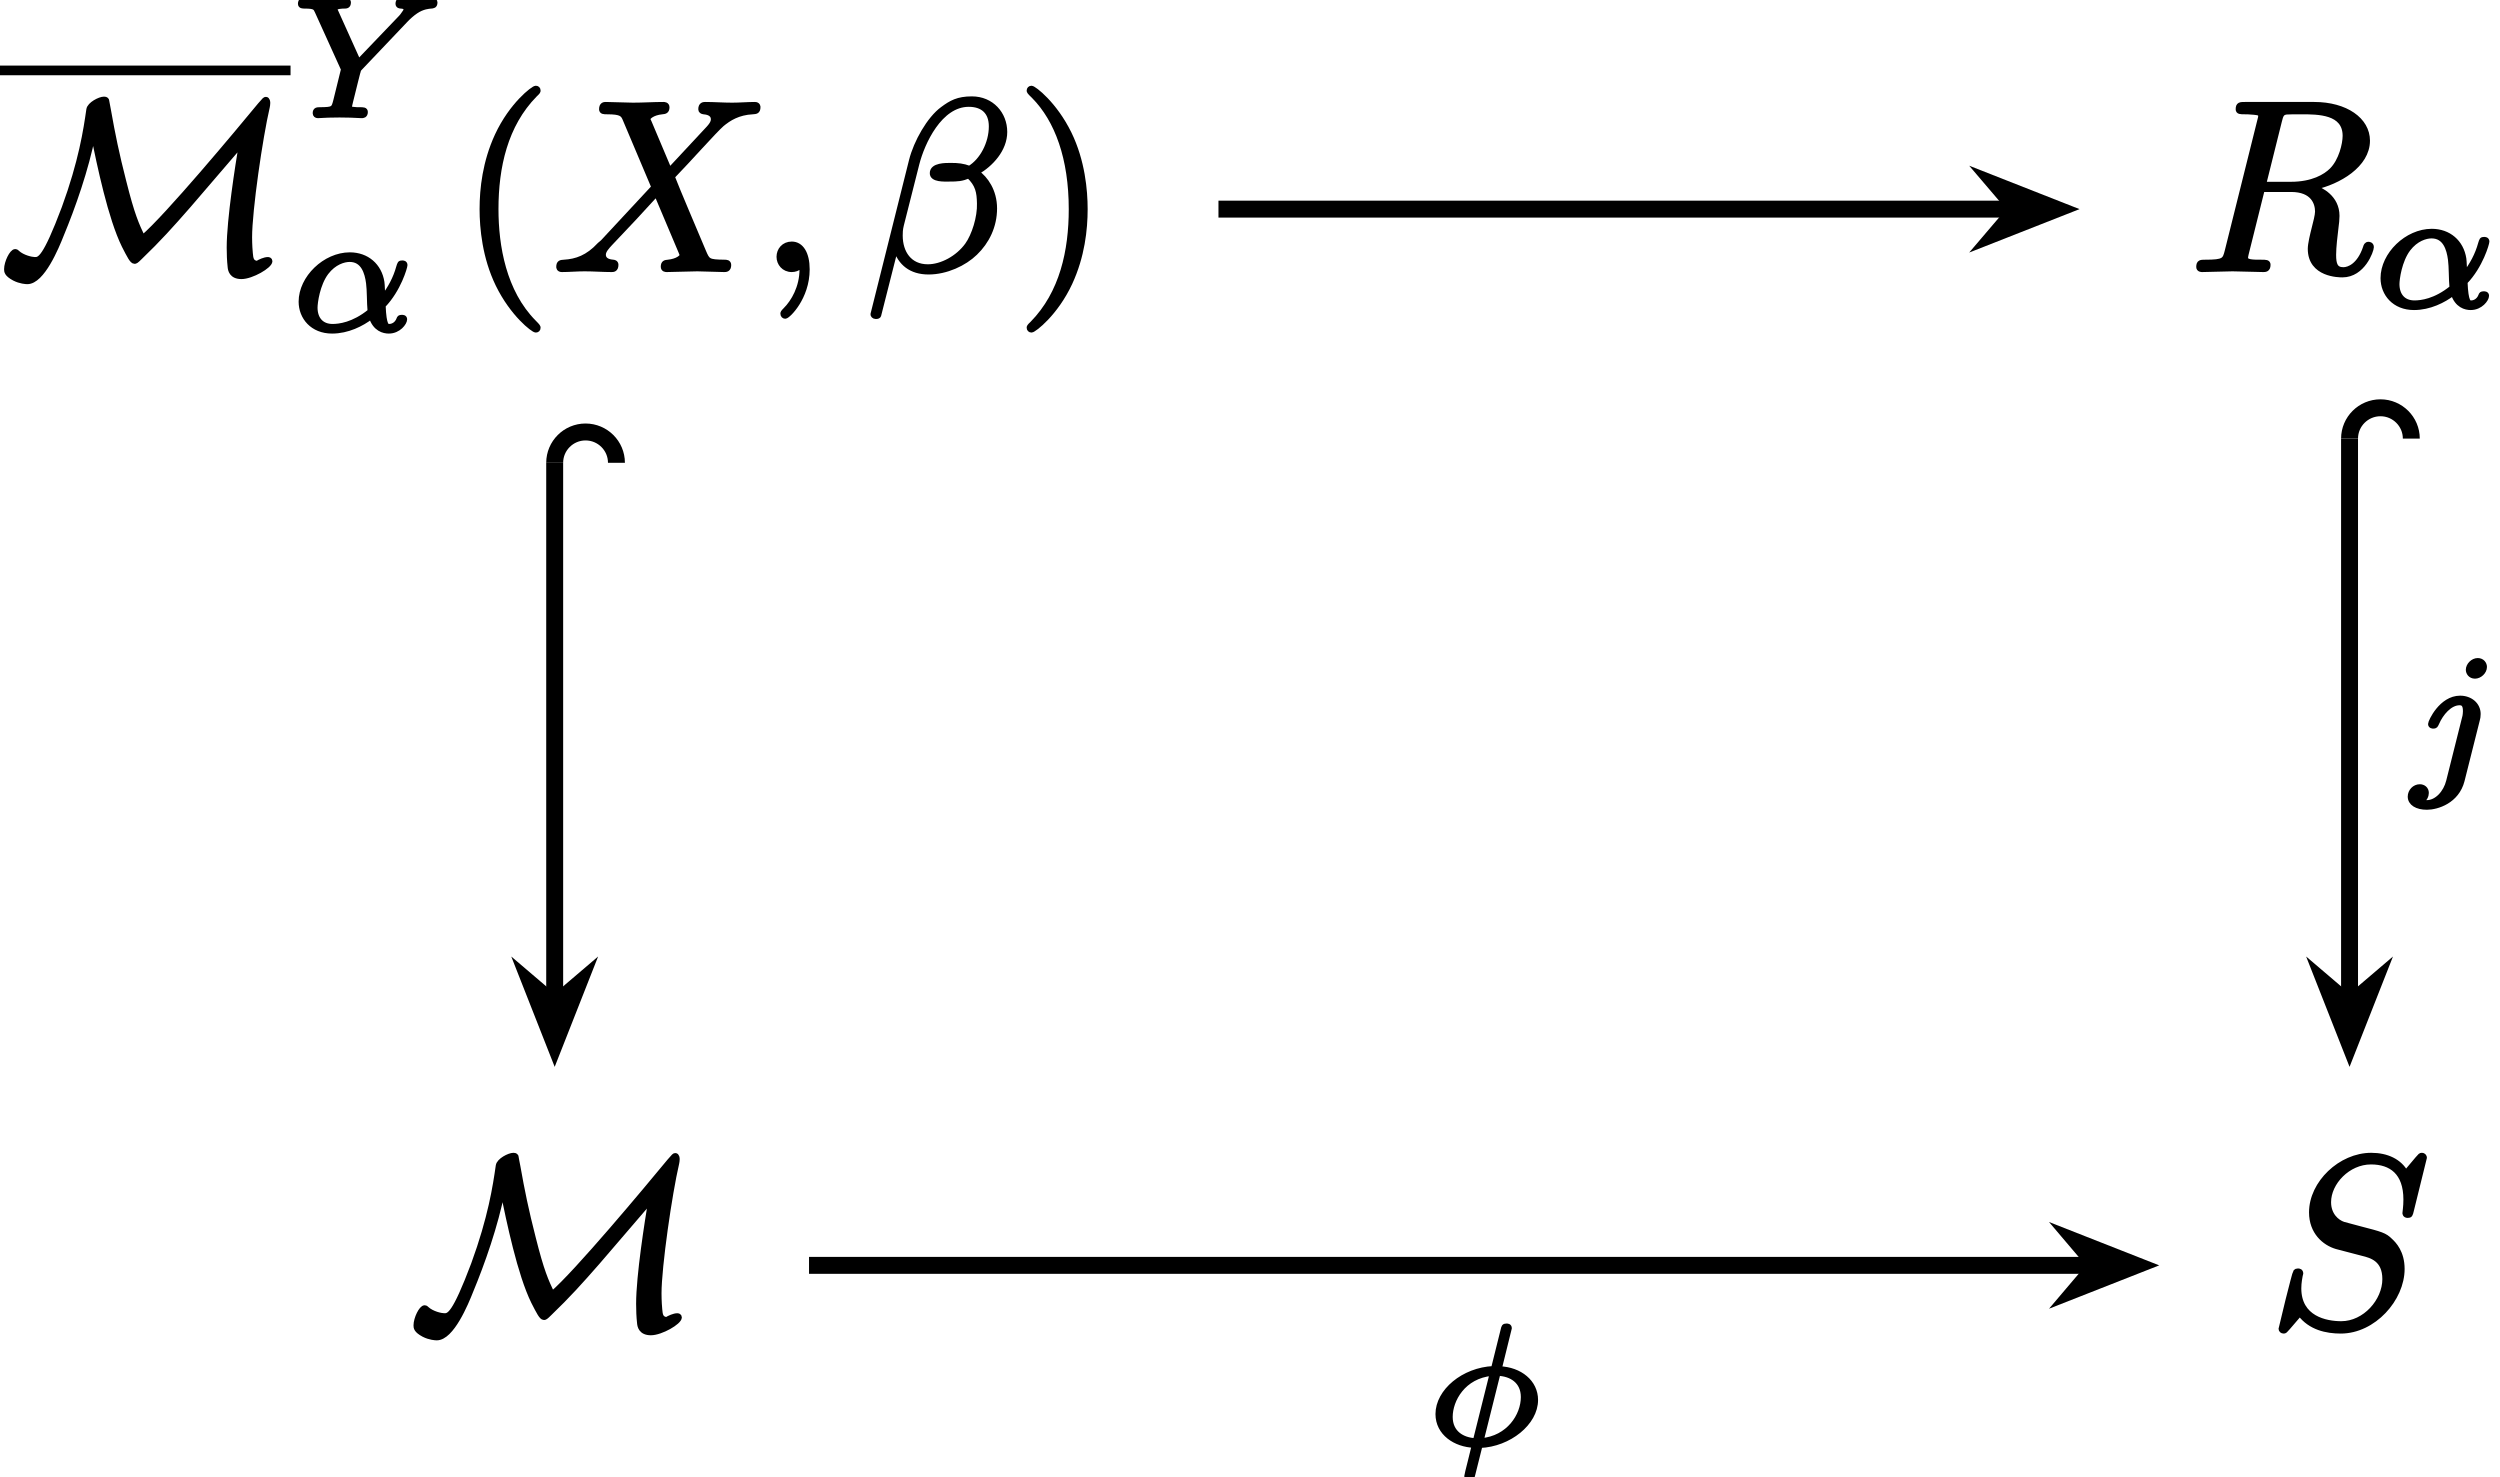
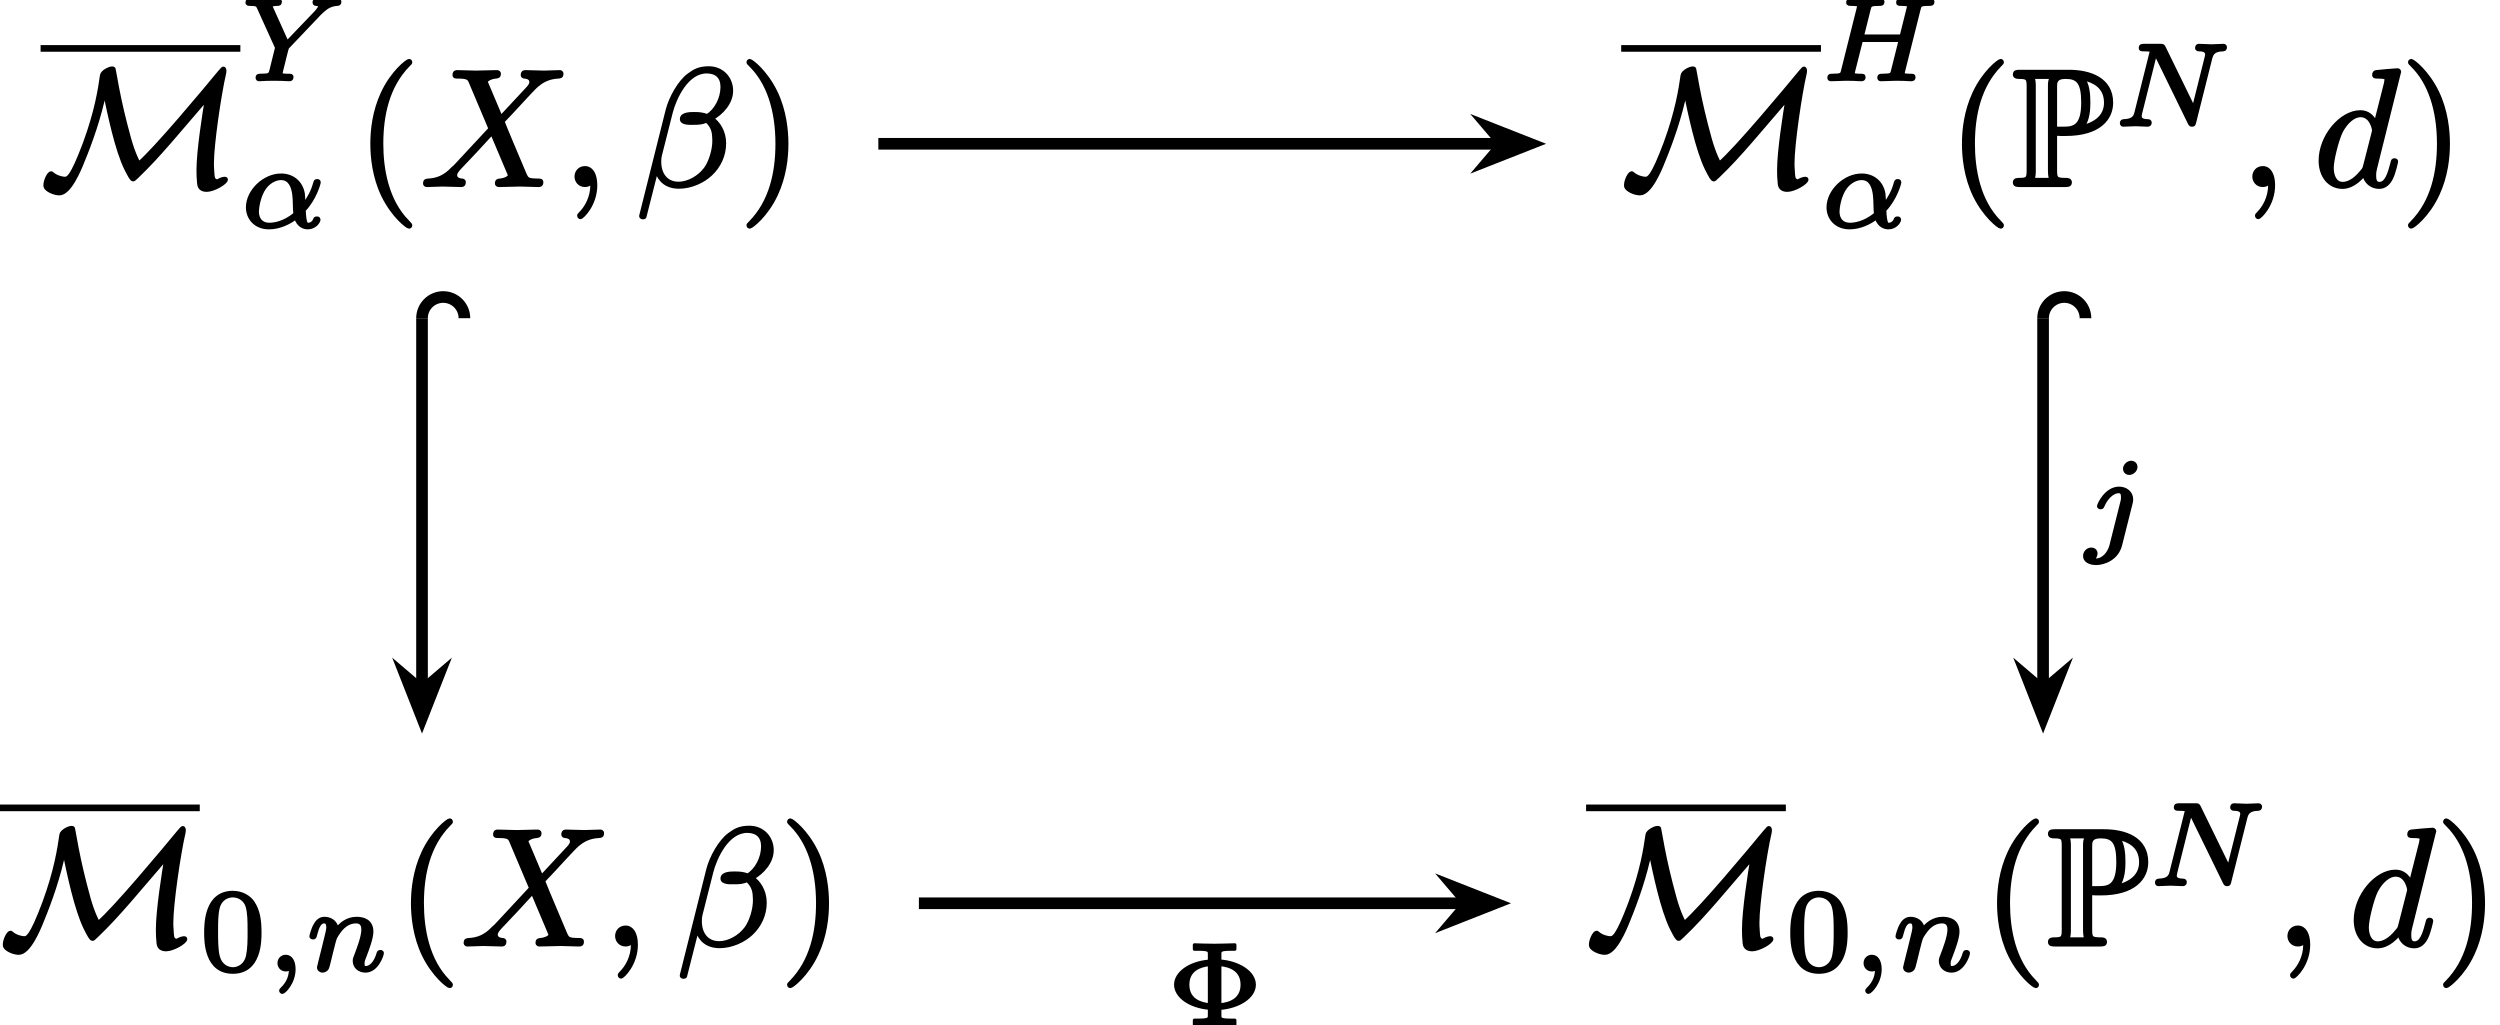
- <svg xmlns="http://www.w3.org/2000/svg" xmlns:xlink="http://www.w3.org/1999/xlink" version="1.1" width="102.941pt" height="60.794pt" viewBox="-65.719 -66.361 102.941 60.794">
+ <svg xmlns="http://www.w3.org/2000/svg" xmlns:xlink="http://www.w3.org/1999/xlink" version="1.1" width="149.72pt" height="61.353pt" viewBox="-65.719 -66.361 149.72 61.353">
  <defs>
-     <path id="g1-12" d="M5.729-5.669C5.729-6.416 5.181-7.034 4.374-7.034C3.796-7.034 3.517-6.874 3.168-6.615C2.62-6.217 2.072-5.25 1.883-4.493L.299 1.833C.289 1.873 .339 1.933 .418 1.933S.528 1.913 .538 1.883L1.235-.867C1.425-.269 1.863 .1 2.59 .1S4.065-.249 4.513-.687C4.991-1.146 5.31-1.783 5.31-2.521C5.31-3.238 4.941-3.756 4.583-4.005C5.161-4.334 5.729-4.951 5.729-5.669ZM3.935-4.015C3.806-3.965 3.696-3.945 3.457-3.945C3.318-3.945 3.118-3.935 3.019-3.985C3.039-4.085 3.397-4.065 3.507-4.065C3.716-4.065 3.806-4.065 3.935-4.015ZM5.171-5.898C5.171-5.2 4.792-4.483 4.274-4.174C4.005-4.274 3.806-4.294 3.507-4.294C3.298-4.294 2.74-4.304 2.74-3.975C2.73-3.696 3.248-3.726 3.427-3.726C3.796-3.726 3.945-3.736 4.244-3.856C4.623-3.497 4.672-3.188 4.682-2.73C4.702-2.152 4.463-1.405 4.184-1.016C3.796-.478 3.128-.12 2.56-.12C1.803-.12 1.425-.697 1.425-1.405C1.425-1.504 1.425-1.654 1.474-1.843L2.112-4.364C2.331-5.22 3.049-6.804 4.244-6.804C4.822-6.804 5.171-6.496 5.171-5.898Z" />
-     <path id="g1-59" d="M2.022-.01C2.022-.667 1.773-1.056 1.385-1.056C1.056-1.056 .857-.807 .857-.528C.857-.259 1.056 0 1.385 0C1.504 0 1.634-.04 1.733-.13C1.763-.149 1.773-.159 1.783-.159S1.803-.149 1.803-.01C1.803 .727 1.455 1.325 1.126 1.654C1.016 1.763 1.016 1.783 1.016 1.813C1.016 1.883 1.066 1.923 1.116 1.923C1.225 1.923 2.022 1.156 2.022-.01Z" />
-     <path id="g1-82" d="M3.736-6.117C3.796-6.356 3.826-6.456 4.015-6.486C4.105-6.496 4.423-6.496 4.623-6.496C5.33-6.496 6.436-6.496 6.436-5.509C6.436-5.171 6.276-4.483 5.888-4.095C5.629-3.836 5.101-3.517 4.204-3.517H3.088L3.736-6.117ZM5.171-3.387C6.177-3.606 7.362-4.304 7.362-5.31C7.362-6.167 6.466-6.804 5.161-6.804H2.321C2.122-6.804 2.032-6.804 2.032-6.605C2.032-6.496 2.122-6.496 2.311-6.496C2.331-6.496 2.521-6.496 2.69-6.476C2.869-6.456 2.959-6.446 2.959-6.316C2.959-6.276 2.949-6.247 2.919-6.127L1.584-.777C1.484-.389 1.465-.309 .677-.309C.498-.309 .408-.309 .408-.11C.408 0 .528 0 .548 0C.827 0 1.524-.03 1.803-.03S2.79 0 3.068 0C3.148 0 3.268 0 3.268-.199C3.268-.309 3.178-.309 2.989-.309C2.62-.309 2.341-.309 2.341-.488C2.341-.548 2.361-.598 2.371-.658L3.029-3.298H4.214C5.121-3.298 5.3-2.74 5.3-2.391C5.3-2.242 5.22-1.933 5.161-1.704C5.091-1.425 5.001-1.056 5.001-.857C5.001 .219 6.197 .219 6.326 .219C7.173 .219 7.522-.787 7.522-.927C7.522-1.046 7.412-1.046 7.402-1.046C7.313-1.046 7.293-.976 7.273-.907C7.024-.169 6.595 0 6.366 0C6.037 0 5.968-.219 5.968-.608C5.968-.917 6.027-1.425 6.067-1.743C6.087-1.883 6.107-2.072 6.107-2.212C6.107-2.979 5.44-3.288 5.171-3.387Z" />
-     <path id="g1-83" d="M6.426-6.924C6.426-6.954 6.406-7.024 6.316-7.024C6.267-7.024 6.257-7.014 6.137-6.874L5.659-6.306C5.4-6.775 4.882-7.024 4.234-7.024C2.969-7.024 1.773-5.878 1.773-4.672C1.773-3.866 2.301-3.407 2.809-3.258L3.875-2.979C4.244-2.889 4.792-2.74 4.792-1.923C4.792-1.026 3.975-.09 2.999-.09C2.361-.09 1.255-.309 1.255-1.544C1.255-1.783 1.305-2.022 1.315-2.082C1.325-2.122 1.335-2.132 1.335-2.152C1.335-2.252 1.265-2.262 1.215-2.262S1.146-2.252 1.116-2.222C1.076-2.182 .518 .09 .518 .12C.518 .179 .568 .219 .628 .219C.677 .219 .687 .209 .807 .07L1.295-.498C1.724 .08 2.401 .219 2.979 .219C4.334 .219 5.509-1.106 5.509-2.341C5.509-3.029 5.171-3.367 5.021-3.507C4.792-3.736 4.643-3.776 3.756-4.005C3.537-4.065 3.178-4.164 3.088-4.184C2.819-4.274 2.481-4.563 2.481-5.091C2.481-5.898 3.278-6.745 4.224-6.745C5.051-6.745 5.659-6.316 5.659-5.2C5.659-4.882 5.619-4.702 5.619-4.643C5.619-4.633 5.619-4.543 5.738-4.543C5.838-4.543 5.848-4.573 5.888-4.742L6.426-6.924Z" />
-     <path id="g1-88" d="M4.832-4.095L3.995-6.077C3.965-6.157 3.945-6.197 3.945-6.207C3.945-6.267 4.115-6.456 4.533-6.496C4.633-6.506 4.732-6.516 4.732-6.685C4.732-6.804 4.613-6.804 4.583-6.804C4.174-6.804 3.746-6.775 3.328-6.775C3.078-6.775 2.461-6.804 2.212-6.804C2.152-6.804 2.032-6.804 2.032-6.605C2.032-6.496 2.132-6.496 2.262-6.496C2.859-6.496 2.919-6.396 3.009-6.177L4.184-3.397L2.082-1.136L1.953-1.026C1.465-.498 .996-.339 .488-.309C.359-.299 .269-.299 .269-.11C.269-.1 .269 0 .399 0C.697 0 1.026-.03 1.335-.03C1.704-.03 2.092 0 2.451 0C2.511 0 2.63 0 2.63-.199C2.63-.299 2.531-.309 2.511-.309C2.421-.319 2.112-.339 2.112-.618C2.112-.777 2.262-.936 2.381-1.066L3.397-2.142L4.294-3.118L5.3-.737C5.34-.628 5.35-.618 5.35-.598C5.35-.518 5.161-.349 4.772-.309C4.663-.299 4.573-.289 4.573-.12C4.573 0 4.682 0 4.722 0C5.001 0 5.699-.03 5.978-.03C6.227-.03 6.834 0 7.083 0C7.153 0 7.273 0 7.273-.189C7.273-.309 7.173-.309 7.093-.309C6.426-.319 6.406-.349 6.237-.747C5.848-1.674 5.181-3.228 4.951-3.826C5.629-4.523 6.675-5.709 6.994-5.988C7.283-6.227 7.661-6.466 8.259-6.496C8.389-6.506 8.478-6.506 8.478-6.695C8.478-6.705 8.478-6.804 8.349-6.804C8.05-6.804 7.721-6.775 7.412-6.775C7.044-6.775 6.665-6.804 6.306-6.804C6.247-6.804 6.117-6.804 6.117-6.605C6.117-6.535 6.167-6.506 6.237-6.496C6.326-6.486 6.635-6.466 6.635-6.187C6.635-6.047 6.526-5.918 6.446-5.828L4.832-4.095Z" />
-     <path id="g3-40" d="M3.298 2.391C3.298 2.361 3.298 2.341 3.128 2.172C1.883 .917 1.564-.966 1.564-2.491C1.564-4.224 1.943-5.958 3.168-7.203C3.298-7.323 3.298-7.342 3.298-7.372C3.298-7.442 3.258-7.472 3.198-7.472C3.098-7.472 2.202-6.795 1.614-5.529C1.106-4.433 .986-3.328 .986-2.491C.986-1.714 1.096-.508 1.644 .618C2.242 1.843 3.098 2.491 3.198 2.491C3.258 2.491 3.298 2.461 3.298 2.391Z" />
-     <path id="g3-41" d="M2.879-2.491C2.879-3.268 2.77-4.473 2.222-5.599C1.624-6.824 .767-7.472 .667-7.472C.608-7.472 .568-7.432 .568-7.372C.568-7.342 .568-7.323 .757-7.143C1.733-6.157 2.301-4.573 2.301-2.491C2.301-.787 1.933 .966 .697 2.222C.568 2.341 .568 2.361 .568 2.391C.568 2.451 .608 2.491 .667 2.491C.767 2.491 1.664 1.813 2.252 .548C2.76-.548 2.879-1.654 2.879-2.491Z" />
-     <path id="g2-11" d="M3.815-.983C4.456-1.646 4.714-2.573 4.714-2.65C4.714-2.741 4.631-2.741 4.596-2.741C4.498-2.741 4.498-2.72 4.449-2.566C4.324-2.106 4.094-1.681 3.801-1.304C3.794-1.409 3.78-1.876 3.766-1.939C3.661-2.629 3.138-3.075 2.441-3.075C1.416-3.075 .432-2.12 .432-1.144C.432-.502 .9 .07 1.709 .07C2.35 .07 2.929-.223 3.32-.523C3.48-.014 3.836 .07 4.045 .07C4.449 .07 4.7-.272 4.7-.418C4.7-.502 4.617-.502 4.582-.502C4.491-.502 4.477-.474 4.463-.432C4.366-.167 4.149-.126 4.066-.126C3.968-.126 3.85-.126 3.815-.983ZM3.271-.746C2.587-.188 1.995-.126 1.73-.126C1.269-.126 1.011-.432 1.011-.9C1.011-1.102 1.109-1.862 1.471-2.343C1.792-2.762 2.19-2.88 2.434-2.88C2.992-2.88 3.152-2.343 3.208-1.911C3.25-1.611 3.236-1.116 3.271-.746Z" />
-     <path id="g2-30" d="M3.431-4.749C3.431-4.84 3.347-4.84 3.313-4.84C3.208-4.84 3.201-4.805 3.173-4.686L2.776-3.089C1.541-3.034 .488-2.148 .488-1.213C.488-.425 1.206 .049 1.981 .077C1.925 .293 1.876 .516 1.82 .732C1.736 1.06 1.674 1.318 1.674 1.339C1.674 1.423 1.764 1.423 1.785 1.423C1.89 1.423 1.897 1.402 1.932 1.255L2.225 .084C3.417 .035 4.512-.844 4.512-1.792C4.512-2.525 3.87-3.048 3.02-3.082L3.431-4.749ZM2.029-.119C1.492-.146 .997-.439 .997-1.095C.997-1.792 1.527-2.776 2.72-2.887L2.029-.119ZM2.964-2.887C3.501-2.866 4.003-2.573 4.003-1.911C4.003-1.151 3.403-.216 2.273-.119L2.964-2.887Z" />
-     <path id="g2-89" d="M4.728-3.926C4.861-4.066 5-4.191 5.154-4.296C5.44-4.491 5.698-4.505 5.788-4.512C5.865-4.519 5.949-4.519 5.949-4.666C5.949-4.714 5.907-4.763 5.851-4.763C5.677-4.763 5.467-4.735 5.286-4.735C5.063-4.735 4.77-4.763 4.561-4.763C4.526-4.763 4.421-4.763 4.421-4.61C4.421-4.519 4.512-4.512 4.547-4.512C4.749-4.498 4.749-4.421 4.749-4.38C4.749-4.317 4.707-4.261 4.659-4.198C4.617-4.135 4.582-4.087 4.54-4.045L2.797-2.225L1.876-4.268C1.827-4.366 1.827-4.38 1.827-4.387C1.827-4.512 2.162-4.512 2.204-4.512C2.294-4.512 2.385-4.512 2.385-4.666C2.385-4.672 2.385-4.763 2.273-4.763C2.064-4.763 1.548-4.735 1.339-4.735C1.165-4.735 .718-4.763 .544-4.763C.488-4.763 .404-4.742 .404-4.61C.404-4.512 .495-4.512 .593-4.512C.997-4.512 1.025-4.449 1.095-4.296L2.176-1.911L1.862-.635C1.771-.279 1.764-.258 1.22-.251C1.102-.251 1.011-.251 1.011-.105C1.011-.035 1.06 0 1.123 0C1.255 0 1.416-.021 1.555-.021C1.688-.021 1.89-.028 2.015-.028C2.155-.028 2.315-.021 2.462-.021S2.783 0 2.929 0C2.971 0 3.082 0 3.082-.153C3.082-.251 2.999-.251 2.845-.251C2.734-.251 2.706-.251 2.58-.265C2.448-.279 2.427-.293 2.427-.363C2.427-.404 2.511-.739 2.559-.928C2.615-1.151 2.762-1.757 2.776-1.785C2.803-1.89 2.803-1.904 2.873-1.974L4.728-3.926Z" />
-     <path id="g2-106" d="M3.062-4.359C3.062-4.477 2.971-4.624 2.783-4.624C2.58-4.624 2.392-4.428 2.392-4.24C2.392-4.129 2.476-3.975 2.671-3.975C2.859-3.975 3.062-4.156 3.062-4.359ZM1.583 .342C1.465 .823 1.095 1.227 .683 1.227C.593 1.227 .509 1.213 .432 1.186C.614 1.102 .669 .934 .669 .83C.669 .663 .537 .572 .398 .572C.181 .572 0 .76 0 .983C0 1.248 .272 1.423 .69 1.423S1.925 1.172 2.141 .321L2.769-2.176C2.79-2.253 2.803-2.315 2.803-2.42C2.803-2.803 2.476-3.075 2.057-3.075C1.283-3.075 .837-2.106 .837-2.008C.837-1.918 .934-1.918 .955-1.918C1.039-1.918 1.046-1.939 1.095-2.043C1.269-2.448 1.632-2.88 2.036-2.88C2.211-2.88 2.273-2.762 2.273-2.538C2.273-2.462 2.26-2.364 2.253-2.329L1.583 .342Z" />
-     <path id="g0-77" d="M3.836-5.569C4.105-4.274 4.543-2.142 5.111-.986C5.33-.558 5.44-.339 5.539-.339C5.579-.339 5.599-.339 5.778-.518C6.535-1.245 7.054-1.823 7.751-2.62L9.933-5.161C9.793-4.314 9.435-2.072 9.435-.907C9.435-.638 9.445-.379 9.474-.11C9.484 0 9.524 .289 9.943 .289S11.118-.149 11.118-.349C11.118-.408 11.059-.418 11.029-.418C10.899-.418 10.7-.329 10.59-.259C10.351-.289 10.331-.448 10.311-.677C10.281-.996 10.281-1.295 10.281-1.335C10.281-2.441 10.72-5.46 11.009-6.695C11.019-6.765 11.029-6.785 11.029-6.864C11.029-6.904 11.019-7.014 10.949-7.014C10.909-7.014 10.899-7.004 10.71-6.785C9.773-5.649 6.864-2.162 5.878-1.325C5.629-1.853 5.45-2.232 5.101-3.626C4.812-4.752 4.643-5.579 4.473-6.545C4.443-6.685 4.394-6.954 4.394-6.974C4.364-7.024 4.314-7.024 4.284-7.024C4.105-7.024 3.686-6.804 3.656-6.595C3.537-5.758 3.337-4.443 2.64-2.54C1.843-.418 1.624-.418 1.435-.418C1.305-.418 .936-.498 .717-.697C.667-.747 .648-.747 .628-.747C.488-.747 .269-.299 .269-.02C.269 .07 .269 .189 .588 .359C.837 .488 1.076 .498 1.126 .498C1.743 .498 2.331-.927 2.531-1.435C2.999-2.56 3.557-4.134 3.836-5.569Z" />
+     <path id="g2-12" d="M5.729-5.669C5.729-6.416 5.181-7.034 4.374-7.034C3.796-7.034 3.517-6.874 3.168-6.615C2.62-6.217 2.072-5.25 1.883-4.493L.299 1.833C.289 1.873 .339 1.933 .418 1.933S.528 1.913 .538 1.883L1.235-.867C1.425-.269 1.863 .1 2.59 .1S4.065-.249 4.513-.687C4.991-1.146 5.31-1.783 5.31-2.521C5.31-3.238 4.941-3.756 4.583-4.005C5.161-4.334 5.729-4.951 5.729-5.669ZM3.935-4.015C3.806-3.965 3.696-3.945 3.457-3.945C3.318-3.945 3.118-3.935 3.019-3.985C3.039-4.085 3.397-4.065 3.507-4.065C3.716-4.065 3.806-4.065 3.935-4.015ZM5.171-5.898C5.171-5.2 4.792-4.483 4.274-4.174C4.005-4.274 3.806-4.294 3.507-4.294C3.298-4.294 2.74-4.304 2.74-3.975C2.73-3.696 3.248-3.726 3.427-3.726C3.796-3.726 3.945-3.736 4.244-3.856C4.623-3.497 4.672-3.188 4.682-2.73C4.702-2.152 4.463-1.405 4.184-1.016C3.796-.478 3.128-.12 2.56-.12C1.803-.12 1.425-.697 1.425-1.405C1.425-1.504 1.425-1.654 1.474-1.843L2.112-4.364C2.331-5.22 3.049-6.804 4.244-6.804C4.822-6.804 5.171-6.496 5.171-5.898Z" />
+     <path id="g2-59" d="M2.022-.01C2.022-.667 1.773-1.056 1.385-1.056C1.056-1.056 .857-.807 .857-.528C.857-.259 1.056 0 1.385 0C1.504 0 1.634-.04 1.733-.13C1.763-.149 1.773-.159 1.783-.159S1.803-.149 1.803-.01C1.803 .727 1.455 1.325 1.126 1.654C1.016 1.763 1.016 1.783 1.016 1.813C1.016 1.883 1.066 1.923 1.116 1.923C1.225 1.923 2.022 1.156 2.022-.01Z" />
+     <path id="g2-88" d="M4.832-4.095L3.995-6.077C3.965-6.157 3.945-6.197 3.945-6.207C3.945-6.267 4.115-6.456 4.533-6.496C4.633-6.506 4.732-6.516 4.732-6.685C4.732-6.804 4.613-6.804 4.583-6.804C4.174-6.804 3.746-6.775 3.328-6.775C3.078-6.775 2.461-6.804 2.212-6.804C2.152-6.804 2.032-6.804 2.032-6.605C2.032-6.496 2.132-6.496 2.262-6.496C2.859-6.496 2.919-6.396 3.009-6.177L4.184-3.397L2.082-1.136L1.953-1.026C1.465-.498 .996-.339 .488-.309C.359-.299 .269-.299 .269-.11C.269-.1 .269 0 .399 0C.697 0 1.026-.03 1.335-.03C1.704-.03 2.092 0 2.451 0C2.511 0 2.63 0 2.63-.199C2.63-.299 2.531-.309 2.511-.309C2.421-.319 2.112-.339 2.112-.618C2.112-.777 2.262-.936 2.381-1.066L3.397-2.142L4.294-3.118L5.3-.737C5.34-.628 5.35-.618 5.35-.598C5.35-.518 5.161-.349 4.772-.309C4.663-.299 4.573-.289 4.573-.12C4.573 0 4.682 0 4.722 0C5.001 0 5.699-.03 5.978-.03C6.227-.03 6.834 0 7.083 0C7.153 0 7.273 0 7.273-.189C7.273-.309 7.173-.309 7.093-.309C6.426-.319 6.406-.349 6.237-.747C5.848-1.674 5.181-3.228 4.951-3.826C5.629-4.523 6.675-5.709 6.994-5.988C7.283-6.227 7.661-6.466 8.259-6.496C8.389-6.506 8.478-6.506 8.478-6.695C8.478-6.705 8.478-6.804 8.349-6.804C8.05-6.804 7.721-6.775 7.412-6.775C7.044-6.775 6.665-6.804 6.306-6.804C6.247-6.804 6.117-6.804 6.117-6.605C6.117-6.535 6.167-6.506 6.237-6.496C6.326-6.486 6.635-6.466 6.635-6.187C6.635-6.047 6.526-5.918 6.446-5.828L4.832-4.095Z" />
+     <path id="g2-100" d="M5.141-6.804C5.141-6.814 5.141-6.914 5.011-6.914C4.862-6.914 3.915-6.824 3.746-6.804C3.666-6.795 3.606-6.745 3.606-6.615C3.606-6.496 3.696-6.496 3.846-6.496C4.324-6.496 4.344-6.426 4.344-6.326L4.314-6.127L3.716-3.766C3.537-4.134 3.248-4.403 2.8-4.403C1.634-4.403 .399-2.939 .399-1.484C.399-.548 .946 .11 1.724 .11C1.923 .11 2.421 .07 3.019-.638C3.098-.219 3.447 .11 3.925 .11C4.274 .11 4.503-.12 4.663-.438C4.832-.797 4.961-1.405 4.961-1.425C4.961-1.524 4.872-1.524 4.842-1.524C4.742-1.524 4.732-1.484 4.702-1.345C4.533-.697 4.354-.11 3.945-.11C3.676-.11 3.646-.369 3.646-.568C3.646-.807 3.666-.877 3.706-1.046L5.141-6.804ZM3.068-1.186C3.019-1.006 3.019-.986 2.869-.817C2.431-.269 2.022-.11 1.743-.11C1.245-.11 1.106-.658 1.106-1.046C1.106-1.544 1.425-2.77 1.654-3.228C1.963-3.816 2.411-4.184 2.809-4.184C3.457-4.184 3.597-3.367 3.597-3.308S3.577-3.188 3.567-3.138L3.068-1.186Z" />
+     <path id="g5-8" d="M3.124-.969C4.268-1.053 5.189-1.653 5.189-2.378C5.189-3.131 4.233-3.717 3.124-3.794V-4.191C3.124-4.421 3.124-4.512 3.78-4.512H4.024V-4.763C3.87-4.756 3.075-4.735 2.817-4.735C2.406-4.735 1.681-4.756 1.611-4.763V-4.512H1.855C2.511-4.512 2.511-4.421 2.511-4.191V-3.787C1.29-3.689 .488-3.055 .488-2.385C.488-1.688 1.325-1.074 2.511-.976V-.572C2.511-.342 2.511-.251 1.855-.251H1.611V0C1.764-.007 2.559-.028 2.817-.028C3.229-.028 3.954-.007 4.024 0V-.251H3.78C3.124-.251 3.124-.342 3.124-.572V-.969ZM2.511-1.172C1.932-1.227 1.206-1.485 1.206-2.378C1.206-3.299 1.96-3.536 2.511-3.592V-1.172ZM3.124-3.592C3.759-3.543 4.47-3.264 4.47-2.385C4.47-1.465 3.71-1.213 3.124-1.172V-3.592Z" />
+     <path id="g5-48" d="M3.599-2.225C3.599-2.992 3.508-3.543 3.187-4.031C2.971-4.352 2.538-4.631 1.981-4.631C.363-4.631 .363-2.727 .363-2.225S.363 .139 1.981 .139S3.599-1.723 3.599-2.225ZM1.981-.056C1.66-.056 1.234-.244 1.095-.816C.997-1.227 .997-1.799 .997-2.315C.997-2.824 .997-3.354 1.102-3.738C1.248-4.289 1.695-4.435 1.981-4.435C2.357-4.435 2.72-4.205 2.845-3.801C2.957-3.424 2.964-2.922 2.964-2.315C2.964-1.799 2.964-1.283 2.873-.844C2.734-.209 2.26-.056 1.981-.056Z" />
+     <path id="g4-40" d="M3.298 2.391C3.298 2.361 3.298 2.341 3.128 2.172C1.883 .917 1.564-.966 1.564-2.491C1.564-4.224 1.943-5.958 3.168-7.203C3.298-7.323 3.298-7.342 3.298-7.372C3.298-7.442 3.258-7.472 3.198-7.472C3.098-7.472 2.202-6.795 1.614-5.529C1.106-4.433 .986-3.328 .986-2.491C.986-1.714 1.096-.508 1.644 .618C2.242 1.843 3.098 2.491 3.198 2.491C3.258 2.491 3.298 2.461 3.298 2.391Z" />
+     <path id="g4-41" d="M2.879-2.491C2.879-3.268 2.77-4.473 2.222-5.599C1.624-6.824 .767-7.472 .667-7.472C.608-7.472 .568-7.432 .568-7.372C.568-7.342 .568-7.323 .757-7.143C1.733-6.157 2.301-4.573 2.301-2.491C2.301-.787 1.933 .966 .697 2.222C.568 2.341 .568 2.361 .568 2.391C.568 2.451 .608 2.491 .667 2.491C.767 2.491 1.664 1.813 2.252 .548C2.76-.548 2.879-1.654 2.879-2.491Z" />
+     <path id="g3-11" d="M3.815-.983C4.456-1.646 4.714-2.573 4.714-2.65C4.714-2.741 4.631-2.741 4.596-2.741C4.498-2.741 4.498-2.72 4.449-2.566C4.324-2.106 4.094-1.681 3.801-1.304C3.794-1.409 3.78-1.876 3.766-1.939C3.661-2.629 3.138-3.075 2.441-3.075C1.416-3.075 .432-2.12 .432-1.144C.432-.502 .9 .07 1.709 .07C2.35 .07 2.929-.223 3.32-.523C3.48-.014 3.836 .07 4.045 .07C4.449 .07 4.7-.272 4.7-.418C4.7-.502 4.617-.502 4.582-.502C4.491-.502 4.477-.474 4.463-.432C4.366-.167 4.149-.126 4.066-.126C3.968-.126 3.85-.126 3.815-.983ZM3.271-.746C2.587-.188 1.995-.126 1.73-.126C1.269-.126 1.011-.432 1.011-.9C1.011-1.102 1.109-1.862 1.471-2.343C1.792-2.762 2.19-2.88 2.434-2.88C2.992-2.88 3.152-2.343 3.208-1.911C3.25-1.611 3.236-1.116 3.271-.746Z" />
+     <path id="g3-59" d="M1.471-.112C1.471 .272 1.402 .718 .928 1.165C.9 1.193 .879 1.213 .879 1.248C.879 1.297 .934 1.346 .976 1.346C1.074 1.346 1.667 .788 1.667-.042C1.667-.474 1.499-.802 1.179-.802C.948-.802 .781-.621 .781-.404C.781-.181 .941 0 1.186 0C1.353 0 1.465-.112 1.471-.112Z" />
+     <path id="g3-72" d="M5.865-4.198C5.928-4.456 5.942-4.512 6.458-4.512C6.611-4.512 6.695-4.512 6.695-4.666C6.695-4.693 6.674-4.763 6.583-4.763C6.381-4.763 5.872-4.735 5.67-4.735C5.551-4.735 5.307-4.735 5.189-4.742C5.049-4.749 4.882-4.763 4.749-4.763C4.707-4.763 4.603-4.763 4.603-4.61C4.603-4.512 4.686-4.512 4.826-4.512C4.833-4.512 4.965-4.512 5.091-4.498C5.237-4.484 5.251-4.47 5.251-4.4C5.251-4.394 5.251-4.352 5.223-4.247L4.812-2.601H2.476L2.88-4.219C2.943-4.456 2.957-4.512 3.494-4.512C3.612-4.512 3.703-4.512 3.703-4.666C3.703-4.693 3.682-4.763 3.592-4.763C3.389-4.763 2.88-4.735 2.678-4.735C2.559-4.735 2.315-4.735 2.197-4.742C2.057-4.749 1.89-4.763 1.757-4.763C1.716-4.763 1.611-4.763 1.611-4.61C1.611-4.512 1.695-4.512 1.834-4.512C1.841-4.512 1.974-4.512 2.099-4.498C2.246-4.484 2.26-4.47 2.26-4.4C2.26-4.387 2.26-4.352 2.232-4.247L1.304-.544C1.248-.307 1.234-.251 .69-.251C.572-.251 .481-.251 .481-.105C.481-.035 .53 0 .593 0C.795 0 1.297-.028 1.499-.028C1.618-.028 1.862-.028 1.981-.021C2.12-.014 2.294 0 2.427 0C2.462 0 2.573 0 2.573-.146C2.573-.251 2.504-.251 2.343-.251C2.232-.251 2.204-.251 2.078-.265C1.925-.286 1.925-.3 1.925-.37C1.925-.377 1.925-.418 1.953-.523L2.413-2.35H4.749L4.296-.544C4.24-.307 4.226-.251 3.682-.251C3.564-.251 3.473-.251 3.473-.105C3.473-.035 3.522 0 3.585 0C3.787 0 4.289-.028 4.491-.028C4.61-.028 4.854-.028 4.972-.021C5.112-.014 5.286 0 5.419 0C5.454 0 5.565 0 5.565-.146C5.565-.251 5.495-.251 5.335-.251C5.223-.251 5.196-.251 5.07-.265C4.917-.286 4.917-.3 4.917-.37C4.917-.411 4.937-.481 4.944-.523L5.865-4.198Z" />
+     <path id="g3-78" d="M5.816-4.003C5.886-4.268 5.998-4.498 6.555-4.512C6.59-4.512 6.695-4.519 6.695-4.666C6.695-4.707 6.66-4.763 6.59-4.763C6.36-4.763 6.102-4.735 5.865-4.735C5.698-4.735 5.293-4.763 5.126-4.763C5.091-4.763 4.986-4.763 4.986-4.61C4.986-4.519 5.077-4.512 5.14-4.512C5.467-4.505 5.586-4.4 5.586-4.226C5.586-4.17 5.579-4.135 5.558-4.059L4.798-1.018L3.027-4.645C2.971-4.763 2.957-4.763 2.79-4.763H1.834C1.702-4.763 1.611-4.763 1.611-4.61C1.611-4.512 1.695-4.512 1.841-4.512S2.141-4.505 2.287-4.477L1.353-.746C1.29-.481 1.172-.272 .628-.251C.579-.251 .481-.244 .481-.105C.481-.028 .537 0 .586 0C.816 0 1.074-.028 1.311-.028C1.478-.028 1.883 0 2.05 0C2.12 0 2.19-.035 2.19-.146C2.19-.244 2.106-.251 2.029-.251C1.59-.265 1.59-.446 1.59-.544C1.59-.572 1.59-.607 1.618-.718L2.511-4.289L4.547-.119C4.603-.007 4.631 0 4.7 0C4.812 0 4.812-.021 4.847-.146L5.816-4.003Z" />
+     <path id="g3-89" d="M4.728-3.926C4.861-4.066 5-4.191 5.154-4.296C5.44-4.491 5.698-4.505 5.788-4.512C5.865-4.519 5.949-4.519 5.949-4.666C5.949-4.714 5.907-4.763 5.851-4.763C5.677-4.763 5.467-4.735 5.286-4.735C5.063-4.735 4.77-4.763 4.561-4.763C4.526-4.763 4.421-4.763 4.421-4.61C4.421-4.519 4.512-4.512 4.547-4.512C4.749-4.498 4.749-4.421 4.749-4.38C4.749-4.317 4.707-4.261 4.659-4.198C4.617-4.135 4.582-4.087 4.54-4.045L2.797-2.225L1.876-4.268C1.827-4.366 1.827-4.38 1.827-4.387C1.827-4.512 2.162-4.512 2.204-4.512C2.294-4.512 2.385-4.512 2.385-4.666C2.385-4.672 2.385-4.763 2.273-4.763C2.064-4.763 1.548-4.735 1.339-4.735C1.165-4.735 .718-4.763 .544-4.763C.488-4.763 .404-4.742 .404-4.61C.404-4.512 .495-4.512 .593-4.512C.997-4.512 1.025-4.449 1.095-4.296L2.176-1.911L1.862-.635C1.771-.279 1.764-.258 1.22-.251C1.102-.251 1.011-.251 1.011-.105C1.011-.035 1.06 0 1.123 0C1.255 0 1.416-.021 1.555-.021C1.688-.021 1.89-.028 2.015-.028C2.155-.028 2.315-.021 2.462-.021S2.783 0 2.929 0C2.971 0 3.082 0 3.082-.153C3.082-.251 2.999-.251 2.845-.251C2.734-.251 2.706-.251 2.58-.265C2.448-.279 2.427-.293 2.427-.363C2.427-.404 2.511-.739 2.559-.928C2.615-1.151 2.762-1.757 2.776-1.785C2.803-1.89 2.803-1.904 2.873-1.974L4.728-3.926Z" />
+     <path id="g3-106" d="M3.062-4.359C3.062-4.477 2.971-4.624 2.783-4.624C2.58-4.624 2.392-4.428 2.392-4.24C2.392-4.129 2.476-3.975 2.671-3.975C2.859-3.975 3.062-4.156 3.062-4.359ZM1.583 .342C1.465 .823 1.095 1.227 .683 1.227C.593 1.227 .509 1.213 .432 1.186C.614 1.102 .669 .934 .669 .83C.669 .663 .537 .572 .398 .572C.181 .572 0 .76 0 .983C0 1.248 .272 1.423 .69 1.423S1.925 1.172 2.141 .321L2.769-2.176C2.79-2.253 2.803-2.315 2.803-2.42C2.803-2.803 2.476-3.075 2.057-3.075C1.283-3.075 .837-2.106 .837-2.008C.837-1.918 .934-1.918 .955-1.918C1.039-1.918 1.046-1.939 1.095-2.043C1.269-2.448 1.632-2.88 2.036-2.88C2.211-2.88 2.273-2.762 2.273-2.538C2.273-2.462 2.26-2.364 2.253-2.329L1.583 .342Z" />
+     <path id="g3-110" d="M.851-.439C.823-.349 .781-.174 .781-.153C.781 0 .907 .07 1.018 .07C1.144 .07 1.255-.021 1.29-.084S1.381-.37 1.416-.516C1.451-.649 1.527-.969 1.569-1.144C1.611-1.297 1.653-1.451 1.688-1.611C1.764-1.897 1.778-1.953 1.981-2.239C2.176-2.518 2.504-2.88 3.027-2.88C3.431-2.88 3.438-2.525 3.438-2.392C3.438-1.974 3.138-1.2 3.027-.907C2.95-.711 2.922-.649 2.922-.53C2.922-.16 3.229 .07 3.585 .07C4.282 .07 4.589-.893 4.589-.997C4.589-1.088 4.498-1.088 4.477-1.088C4.38-1.088 4.373-1.046 4.345-.969C4.184-.411 3.884-.126 3.605-.126C3.459-.126 3.431-.223 3.431-.37C3.431-.53 3.466-.621 3.592-.934C3.675-1.151 3.961-1.89 3.961-2.28C3.961-2.957 3.424-3.075 3.055-3.075C2.476-3.075 2.085-2.72 1.876-2.441C1.827-2.922 1.416-3.075 1.13-3.075C.83-3.075 .669-2.859 .579-2.699C.425-2.441 .328-2.043 .328-2.008C.328-1.918 .425-1.918 .446-1.918C.544-1.918 .551-1.939 .6-2.127C.704-2.538 .837-2.88 1.109-2.88C1.29-2.88 1.339-2.727 1.339-2.538C1.339-2.406 1.276-2.148 1.227-1.96S1.109-1.485 1.074-1.332L.851-.439Z" />
+     <path id="g0-80" d="M2.61-3.068C2.65-3.068 2.859-3.068 2.879-3.059H3.218C5.24-3.059 5.968-4.005 5.968-4.951C5.968-6.366 4.692-6.824 3.407-6.824H.498C.319-6.824 .159-6.824 .159-6.645C.159-6.476 .349-6.476 .428-6.476C.946-6.476 .986-6.396 .986-5.908V-.917C.986-.428 .946-.349 .438-.349C.339-.349 .159-.349 .159-.179C.159 0 .319 0 .498 0H3.168C3.347 0 3.497 0 3.497-.179C3.497-.349 3.328-.349 3.218-.349C2.65-.349 2.61-.428 2.61-.917V-3.068ZM4.254-3.517C4.573-3.935 4.603-4.563 4.603-4.961C4.603-5.489 4.553-6.017 4.294-6.386C4.842-6.257 5.619-5.958 5.619-4.951C5.619-4.254 5.171-3.746 4.254-3.517ZM2.61-5.938C2.61-6.137 2.61-6.476 3.208-6.476C3.925-6.476 4.254-6.207 4.254-4.961C4.254-3.537 3.726-3.417 3.108-3.417H2.61V-5.938ZM1.255-.349C1.335-.528 1.335-.767 1.335-.897V-5.928C1.335-6.057 1.335-6.296 1.255-6.476H2.391C2.262-6.316 2.262-6.117 2.262-5.968V-.897C2.262-.797 2.262-.528 2.341-.349H1.255Z" />
+     <path id="g1-77" d="M3.836-5.569C4.105-4.274 4.543-2.142 5.111-.986C5.33-.558 5.44-.339 5.539-.339C5.579-.339 5.599-.339 5.778-.518C6.535-1.245 7.054-1.823 7.751-2.62L9.933-5.161C9.793-4.314 9.435-2.072 9.435-.907C9.435-.638 9.445-.379 9.474-.11C9.484 0 9.524 .289 9.943 .289S11.118-.149 11.118-.349C11.118-.408 11.059-.418 11.029-.418C10.899-.418 10.7-.329 10.59-.259C10.351-.289 10.331-.448 10.311-.677C10.281-.996 10.281-1.295 10.281-1.335C10.281-2.441 10.72-5.46 11.009-6.695C11.019-6.765 11.029-6.785 11.029-6.864C11.029-6.904 11.019-7.014 10.949-7.014C10.909-7.014 10.899-7.004 10.71-6.785C9.773-5.649 6.864-2.162 5.878-1.325C5.629-1.853 5.45-2.232 5.101-3.626C4.812-4.752 4.643-5.579 4.473-6.545C4.443-6.685 4.394-6.954 4.394-6.974C4.364-7.024 4.314-7.024 4.284-7.024C4.105-7.024 3.686-6.804 3.656-6.595C3.537-5.758 3.337-4.443 2.64-2.54C1.843-.418 1.624-.418 1.435-.418C1.305-.418 .936-.498 .717-.697C.667-.747 .648-.747 .628-.747C.488-.747 .269-.299 .269-.02C.269 .07 .269 .189 .588 .359C.837 .488 1.076 .498 1.126 .498C1.743 .498 2.331-.927 2.531-1.435C2.999-2.56 3.557-4.134 3.836-5.569Z" />
  </defs>
  <g id="page1">
-     <rect x="13.095" y="-90.957" height=".398" width="11.964" transform="matrix(1 0 0 1 -78.8145 27.2965)" />
-     <g transform="matrix(1 0 0 1 -78.8145 27.2965)">
-       <use stroke="#000" stroke-width="0.20" stroke-linejoin="round" x="13.095" y="-82.555" xlink:href="#g0-77" />
-       <use stroke="#000" stroke-width="0.20" stroke-linejoin="round" x="25.06" y="-88.892" xlink:href="#g2-89" />
-       <use stroke="#000" stroke-width="0.20" stroke-linejoin="round" x="25.06" y="-80.092" xlink:href="#g2-11" />
-       <use stroke="#000" stroke-width="0.20" stroke-linejoin="round" x="31.957" y="-82.555" xlink:href="#g3-40" />
-       <use stroke="#000" stroke-width="0.20" stroke-linejoin="round" x="35.831" y="-82.555" xlink:href="#g1-88" />
-       <use stroke="#000" stroke-width="0.20" stroke-linejoin="round" x="44.313" y="-82.555" xlink:href="#g1-59" />
-       <use stroke="#000" stroke-width="0.20" stroke-linejoin="round" x="48.741" y="-82.555" xlink:href="#g1-12" />
-       <use stroke="#000" stroke-width="0.20" stroke-linejoin="round" x="54.902" y="-82.555" xlink:href="#g3-41" />
+     <rect x="38.703" y="-90.528" height=".398" width="11.964" transform="matrix(1 0 0 1 -101.991 26.8675)" />
+     <g transform="matrix(1 0 0 1 -101.991 26.8675)">
+       <use stroke="#000" stroke-width="0.20" stroke-linejoin="round" x="38.703" y="-82.126" xlink:href="#g1-77" />
+       <use stroke="#000" stroke-width="0.20" stroke-linejoin="round" x="50.667" y="-88.463" xlink:href="#g3-89" />
+       <use stroke="#000" stroke-width="0.20" stroke-linejoin="round" x="50.667" y="-79.663" xlink:href="#g3-11" />
+       <use stroke="#000" stroke-width="0.20" stroke-linejoin="round" x="57.564" y="-82.126" xlink:href="#g4-40" />
+       <use stroke="#000" stroke-width="0.20" stroke-linejoin="round" x="61.439" y="-82.126" xlink:href="#g2-88" />
+       <use stroke="#000" stroke-width="0.20" stroke-linejoin="round" x="69.921" y="-82.126" xlink:href="#g2-59" />
+       <use stroke="#000" stroke-width="0.20" stroke-linejoin="round" x="74.349" y="-82.126" xlink:href="#g2-12" />
+       <use stroke="#000" stroke-width="0.20" stroke-linejoin="round" x="80.51" y="-82.126" xlink:href="#g4-41" />
    </g>
-     <g transform="matrix(1 0 0 1 -62.5949 27.2965)">
-       <use stroke="#000" stroke-width="0.20" stroke-linejoin="round" x="87.001" y="-82.555" xlink:href="#g1-82" />
-       <use stroke="#000" stroke-width="0.20" stroke-linejoin="round" x="94.566" y="-81.061" xlink:href="#g2-11" />
+     <rect x="135.785" y="-90.528" height=".398" width="11.964" transform="matrix(1 0 0 1 -104.4142 26.8675)" />
+     <g transform="matrix(1 0 0 1 -104.4142 26.8675)">
+       <use stroke="#000" stroke-width="0.20" stroke-linejoin="round" x="135.785" y="-82.126" xlink:href="#g1-77" />
+       <use stroke="#000" stroke-width="0.20" stroke-linejoin="round" x="147.749" y="-88.463" xlink:href="#g3-72" />
+       <use stroke="#000" stroke-width="0.20" stroke-linejoin="round" x="147.749" y="-79.663" xlink:href="#g3-11" />
+       <use stroke="#000" stroke-width="0.20" stroke-linejoin="round" x="155.306" y="-82.126" xlink:href="#g4-40" />
+       <use stroke="#000" stroke-width="0.20" stroke-linejoin="round" x="159.18" y="-82.126" xlink:href="#g0-80" />
+       <use stroke="#000" stroke-width="0.20" stroke-linejoin="round" x="165.269" y="-85.741" xlink:href="#g3-78" />
+       <use stroke="#000" stroke-width="0.20" stroke-linejoin="round" x="172.825" y="-82.126" xlink:href="#g2-59" />
+       <use stroke="#000" stroke-width="0.20" stroke-linejoin="round" x="177.253" y="-82.126" xlink:href="#g2-100" />
+       <use stroke="#000" stroke-width="0.20" stroke-linejoin="round" x="182.438" y="-82.126" xlink:href="#g4-41" />
    </g>
-     <g transform="matrix(1 0 0 1 -61.9559 27.2965)">
-       <use stroke="#000" stroke-width="0.20" stroke-linejoin="round" x="13.095" y="-39.065" xlink:href="#g0-77" />
+     <rect x="38.703" y="-45.046" height=".398" width="11.964" transform="matrix(1 0 0 1 -104.4226 26.86754)" />
+     <g transform="matrix(1 0 0 1 -104.4226 26.86754)">
+       <use stroke="#000" stroke-width="0.20" stroke-linejoin="round" x="38.703" y="-36.644" xlink:href="#g1-77" />
+       <use stroke="#000" stroke-width="0.20" stroke-linejoin="round" x="50.667" y="-35.149" xlink:href="#g5-48" />
+       <use stroke="#000" stroke-width="0.20" stroke-linejoin="round" x="54.639" y="-35.149" xlink:href="#g3-59" />
+       <use stroke="#000" stroke-width="0.20" stroke-linejoin="round" x="57.005" y="-35.149" xlink:href="#g3-110" />
+       <use stroke="#000" stroke-width="0.20" stroke-linejoin="round" x="62.428" y="-36.644" xlink:href="#g4-40" />
+       <use stroke="#000" stroke-width="0.20" stroke-linejoin="round" x="66.302" y="-36.644" xlink:href="#g2-88" />
+       <use stroke="#000" stroke-width="0.20" stroke-linejoin="round" x="74.784" y="-36.644" xlink:href="#g2-59" />
+       <use stroke="#000" stroke-width="0.20" stroke-linejoin="round" x="79.212" y="-36.644" xlink:href="#g2-12" />
+       <use stroke="#000" stroke-width="0.20" stroke-linejoin="round" x="85.373" y="-36.644" xlink:href="#g4-41" />
    </g>
-     <g transform="matrix(1 0 0 1 -59.3155 27.2965)">
-       <use stroke="#000" stroke-width="0.20" stroke-linejoin="round" x="87.001" y="-39.065" xlink:href="#g1-83" />
+     <rect x="135.785" y="-45.046" height=".398" width="11.964" transform="matrix(1 0 0 1 -106.5162 26.86754)" />
+     <g transform="matrix(1 0 0 1 -106.5162 26.86754)">
+       <use stroke="#000" stroke-width="0.20" stroke-linejoin="round" x="135.785" y="-36.644" xlink:href="#g1-77" />
+       <use stroke="#000" stroke-width="0.20" stroke-linejoin="round" x="147.749" y="-35.149" xlink:href="#g5-48" />
+       <use stroke="#000" stroke-width="0.20" stroke-linejoin="round" x="151.721" y="-35.149" xlink:href="#g3-59" />
+       <use stroke="#000" stroke-width="0.20" stroke-linejoin="round" x="154.087" y="-35.149" xlink:href="#g3-110" />
+       <use stroke="#000" stroke-width="0.20" stroke-linejoin="round" x="159.51" y="-36.644" xlink:href="#g4-40" />
+       <use stroke="#000" stroke-width="0.20" stroke-linejoin="round" x="163.384" y="-36.644" xlink:href="#g0-80" />
+       <use stroke="#000" stroke-width="0.20" stroke-linejoin="round" x="169.473" y="-40.259" xlink:href="#g3-78" />
+       <use stroke="#000" stroke-width="0.20" stroke-linejoin="round" x="177.029" y="-36.644" xlink:href="#g2-59" />
+       <use stroke="#000" stroke-width="0.20" stroke-linejoin="round" x="181.457" y="-36.644" xlink:href="#g2-100" />
+       <use stroke="#000" stroke-width="0.20" stroke-linejoin="round" x="186.642" y="-36.644" xlink:href="#g4-41" />
    </g>
-     <path d="M-15.547-57.75H17.172" stroke="#000" fill="none" stroke-width=".697" stroke-miterlimit="10" />
-     <path d="M18.957-57.75L16.535-58.703L17.348-57.75L16.535-56.797Z" />
-     <path d="M18.957-57.75L16.535-58.703L17.348-57.75L16.535-56.797Z" stroke="#000" fill="none" stroke-width=".697" stroke-miterlimit="10" />
-     <path d="M-42.879-47.305V-25.168" stroke="#000" fill="none" stroke-width=".697" stroke-miterlimit="10" />
-     <path d="M-40.336-47.305C-40.336-48.004-40.906-48.574-41.609-48.574C-42.309-48.574-42.879-48.004-42.879-47.305" stroke="#000" fill="none" stroke-width=".697" stroke-miterlimit="10" />
-     <path d="M-42.879-23.383L-41.926-25.805L-42.879-24.992L-43.832-25.805Z" />
-     <path d="M-42.879-23.383L-41.926-25.805L-42.879-24.992L-43.832-25.805Z" stroke="#000" fill="none" stroke-width=".697" stroke-miterlimit="10" />
-     <path d="M31.027-48.301V-25.168" stroke="#000" fill="none" stroke-width=".697" stroke-miterlimit="10" />
-     <path d="M33.57-48.301C33.57-49 33-49.57 32.301-49.57C31.598-49.57 31.027-49 31.027-48.301" stroke="#000" fill="none" stroke-width=".697" stroke-miterlimit="10" />
-     <path d="M31.027-23.383L31.98-25.805L31.027-24.992L30.074-25.805Z" />
-     <path d="M31.027-23.383L31.98-25.805L31.027-24.992L30.074-25.805Z" stroke="#000" fill="none" stroke-width=".697" stroke-miterlimit="10" />
-     <g transform="matrix(1 0 0 1 47.5567 4.524)">
-       <use stroke="#000" stroke-width="0.20" stroke-linejoin="round" x="-14.034" y="-39.065" xlink:href="#g2-106" />
+     <path d="M-13.117-57.75H24.137" stroke="#000" fill="none" stroke-width=".697" stroke-miterlimit="10" />
+     <path d="M25.922-57.75L23.5-58.703L24.313-57.75L23.5-56.797Z" />
+     <path d="M25.922-57.75L23.5-58.703L24.313-57.75L23.5-56.797Z" stroke="#000" fill="none" stroke-width=".697" stroke-miterlimit="10" />
+     <path d="M-40.445-47.305V-25.168" stroke="#000" fill="none" stroke-width=".697" stroke-miterlimit="10" />
+     <path d="M-37.906-47.305C-37.906-48.004-38.477-48.574-39.176-48.574C-39.879-48.574-40.445-48.004-40.445-47.305" stroke="#000" fill="none" stroke-width=".697" stroke-miterlimit="10" />
+     <path d="M-40.445-23.383L-39.492-25.805L-40.445-24.992L-41.398-25.805Z" />
+     <path d="M-40.445-23.383L-39.492-25.805L-40.445-24.992L-41.398-25.805Z" stroke="#000" fill="none" stroke-width=".697" stroke-miterlimit="10" />
+     <path d="M56.637-47.305V-25.168" stroke="#000" fill="none" stroke-width=".697" stroke-miterlimit="10" />
+     <path d="M59.176-47.305C59.176-48.004 58.609-48.574 57.906-48.574C57.207-48.574 56.637-48.004 56.637-47.305" stroke="#000" fill="none" stroke-width=".697" stroke-miterlimit="10" />
+     <path d="M56.637-23.383L57.59-25.805L56.637-24.992L55.684-25.805Z" />
+     <path d="M56.637-23.383L57.59-25.805L56.637-24.992L55.684-25.805Z" stroke="#000" fill="none" stroke-width=".697" stroke-miterlimit="10" />
+     <g transform="matrix(1 0 0 1 49.9883 2.6007)">
+       <use stroke="#000" stroke-width="0.20" stroke-linejoin="round" x="9.142" y="-36.644" xlink:href="#g3-106" />
    </g>
-     <path d="M-32.406-14.258H20.453" stroke="#000" fill="none" stroke-width=".697" stroke-miterlimit="10" />
-     <path d="M22.238-14.258L19.816-15.211L20.625-14.258L19.816-13.305Z" />
-     <path d="M22.238-14.258L19.816-15.211L20.625-14.258L19.816-13.305Z" stroke="#000" fill="none" stroke-width=".697" stroke-miterlimit="10" />
-     <g transform="matrix(1 0 0 1 7.03482 32.14229)">
-       <use stroke="#000" stroke-width="0.20" stroke-linejoin="round" x="-14.034" y="-39.065" xlink:href="#g2-30" />
+     <path d="M-10.688-12.266H22.035" stroke="#000" fill="none" stroke-width=".697" stroke-miterlimit="10" />
+     <path d="M23.82-12.266L21.398-13.219L22.211-12.266L21.398-11.312Z" />
+     <path d="M23.82-12.266L21.398-13.219L22.211-12.266L21.398-11.312Z" stroke="#000" fill="none" stroke-width=".697" stroke-miterlimit="10" />
+     <g transform="matrix(1 0 0 1 -4.93712 31.63582)">
+       <use stroke="#000" stroke-width="0.20" stroke-linejoin="round" x="9.142" y="-36.644" xlink:href="#g5-8" />
    </g>
  </g>
</svg>
